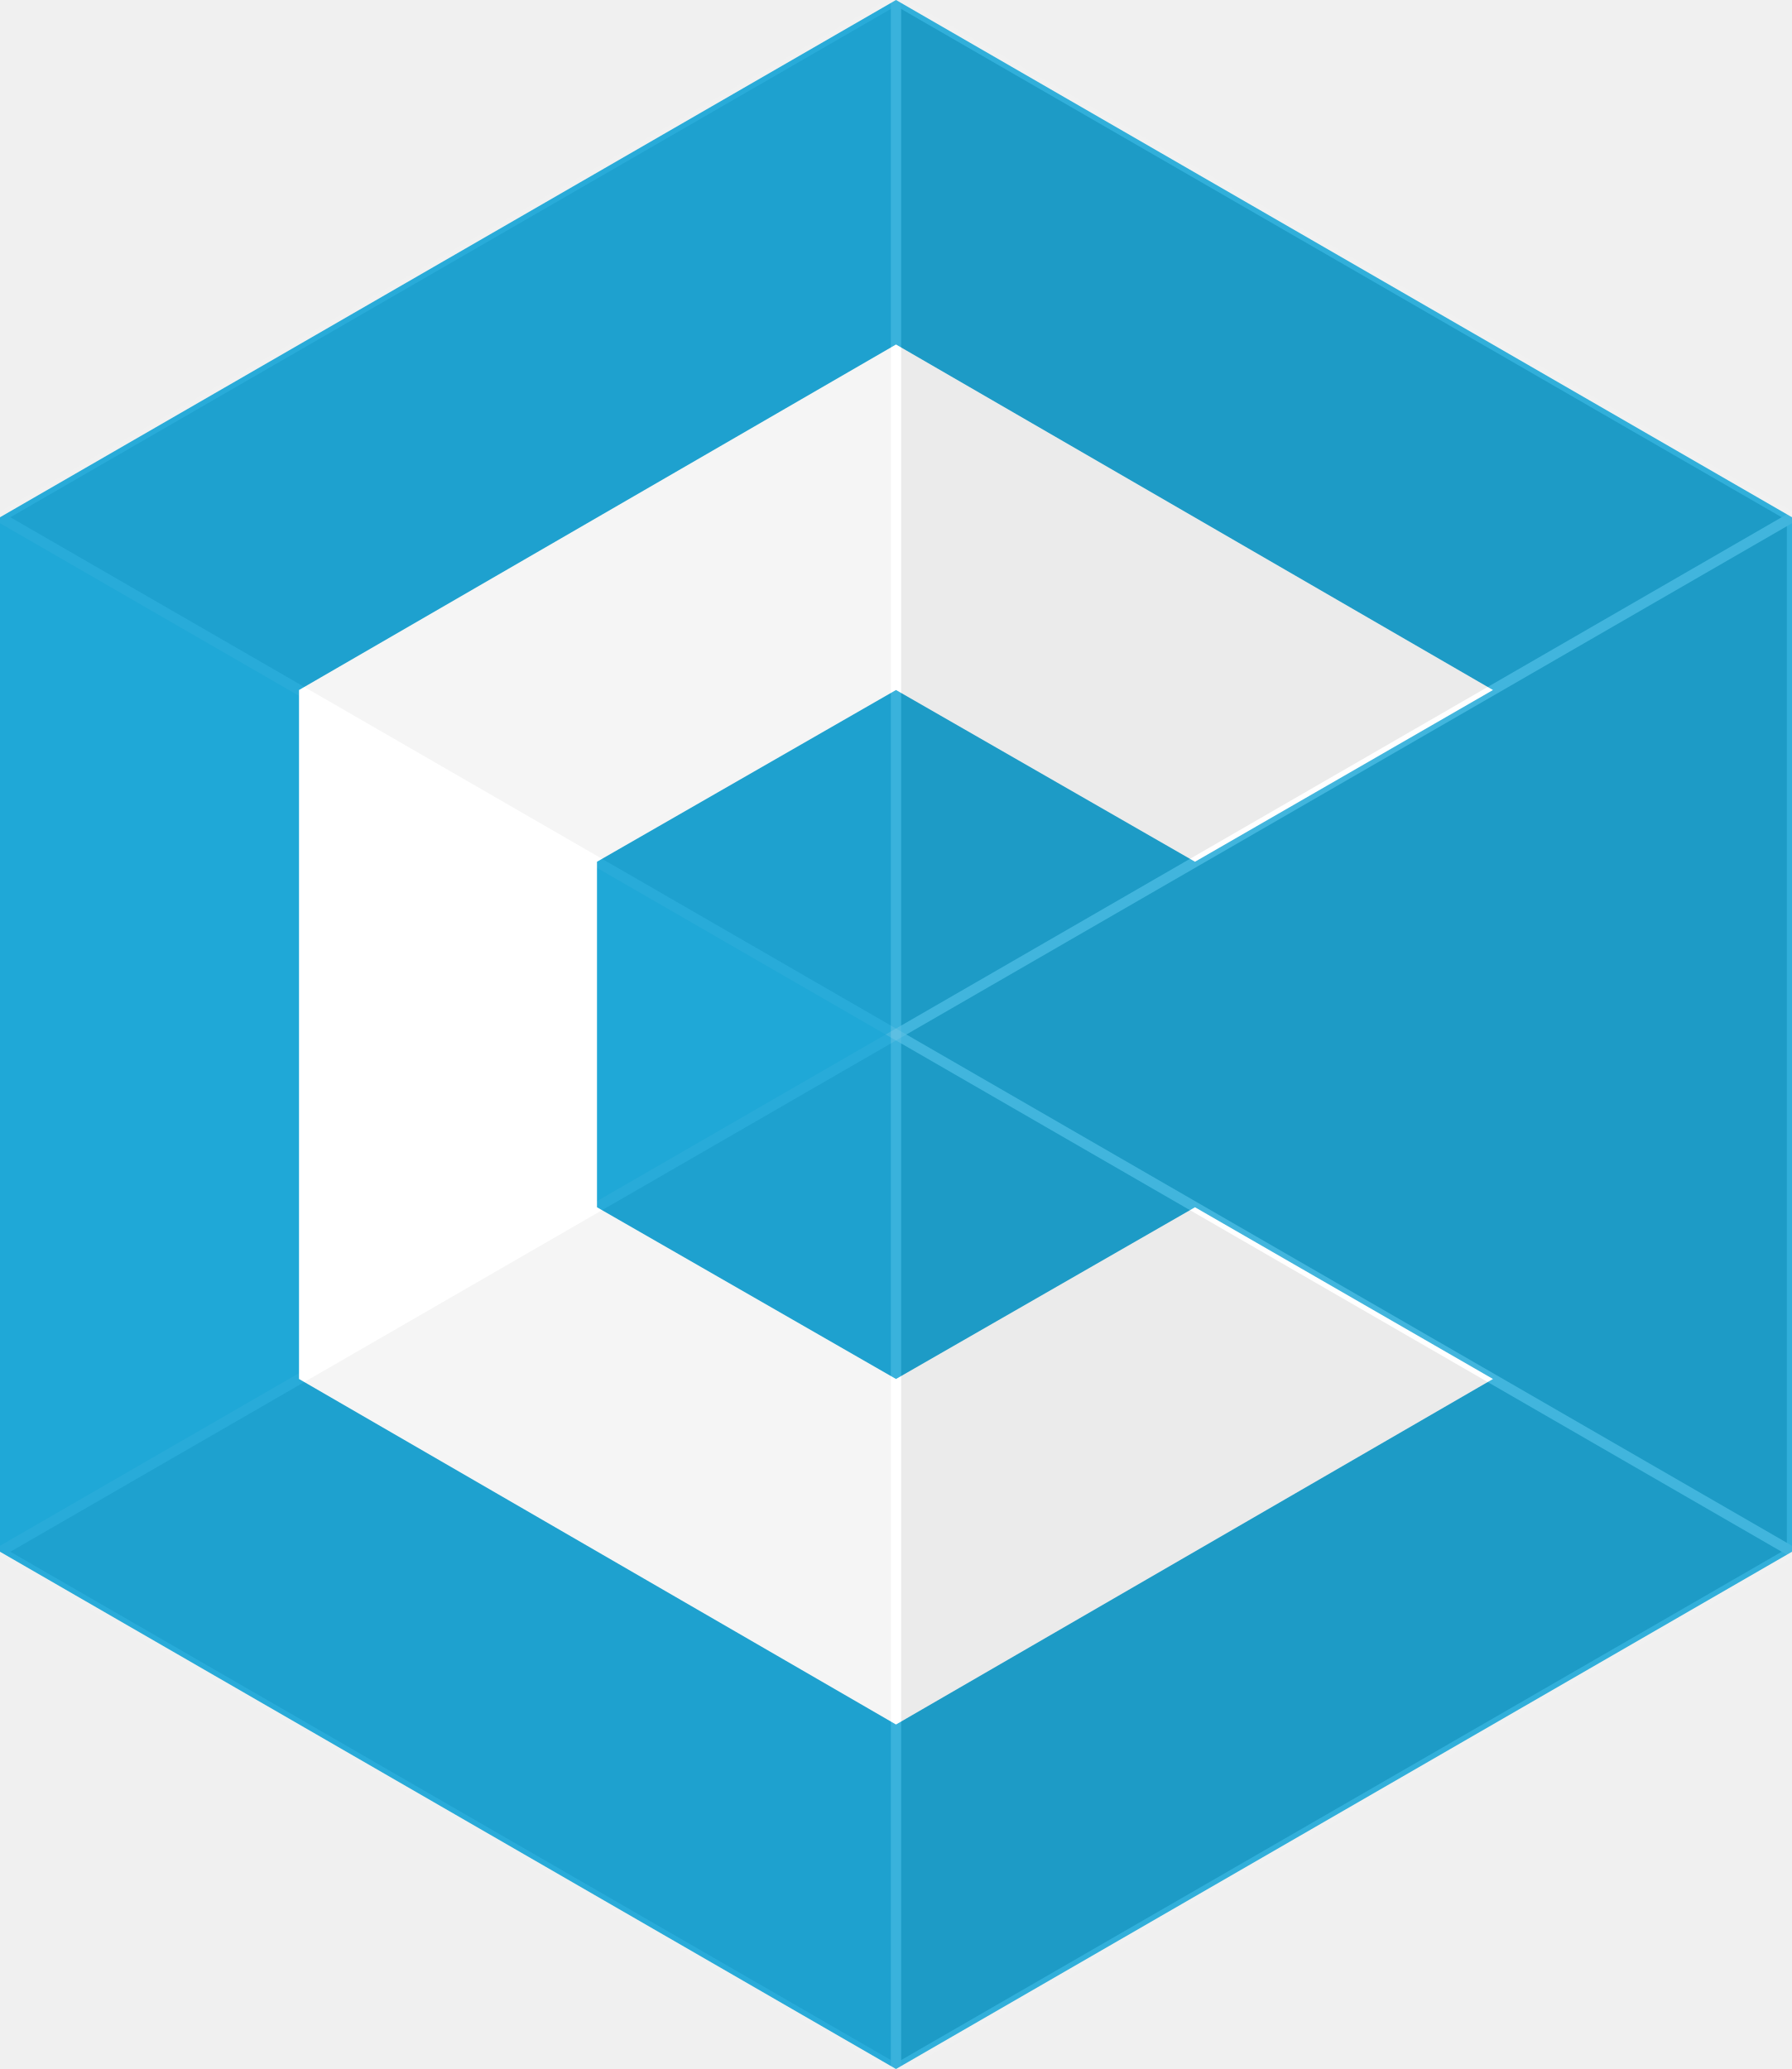
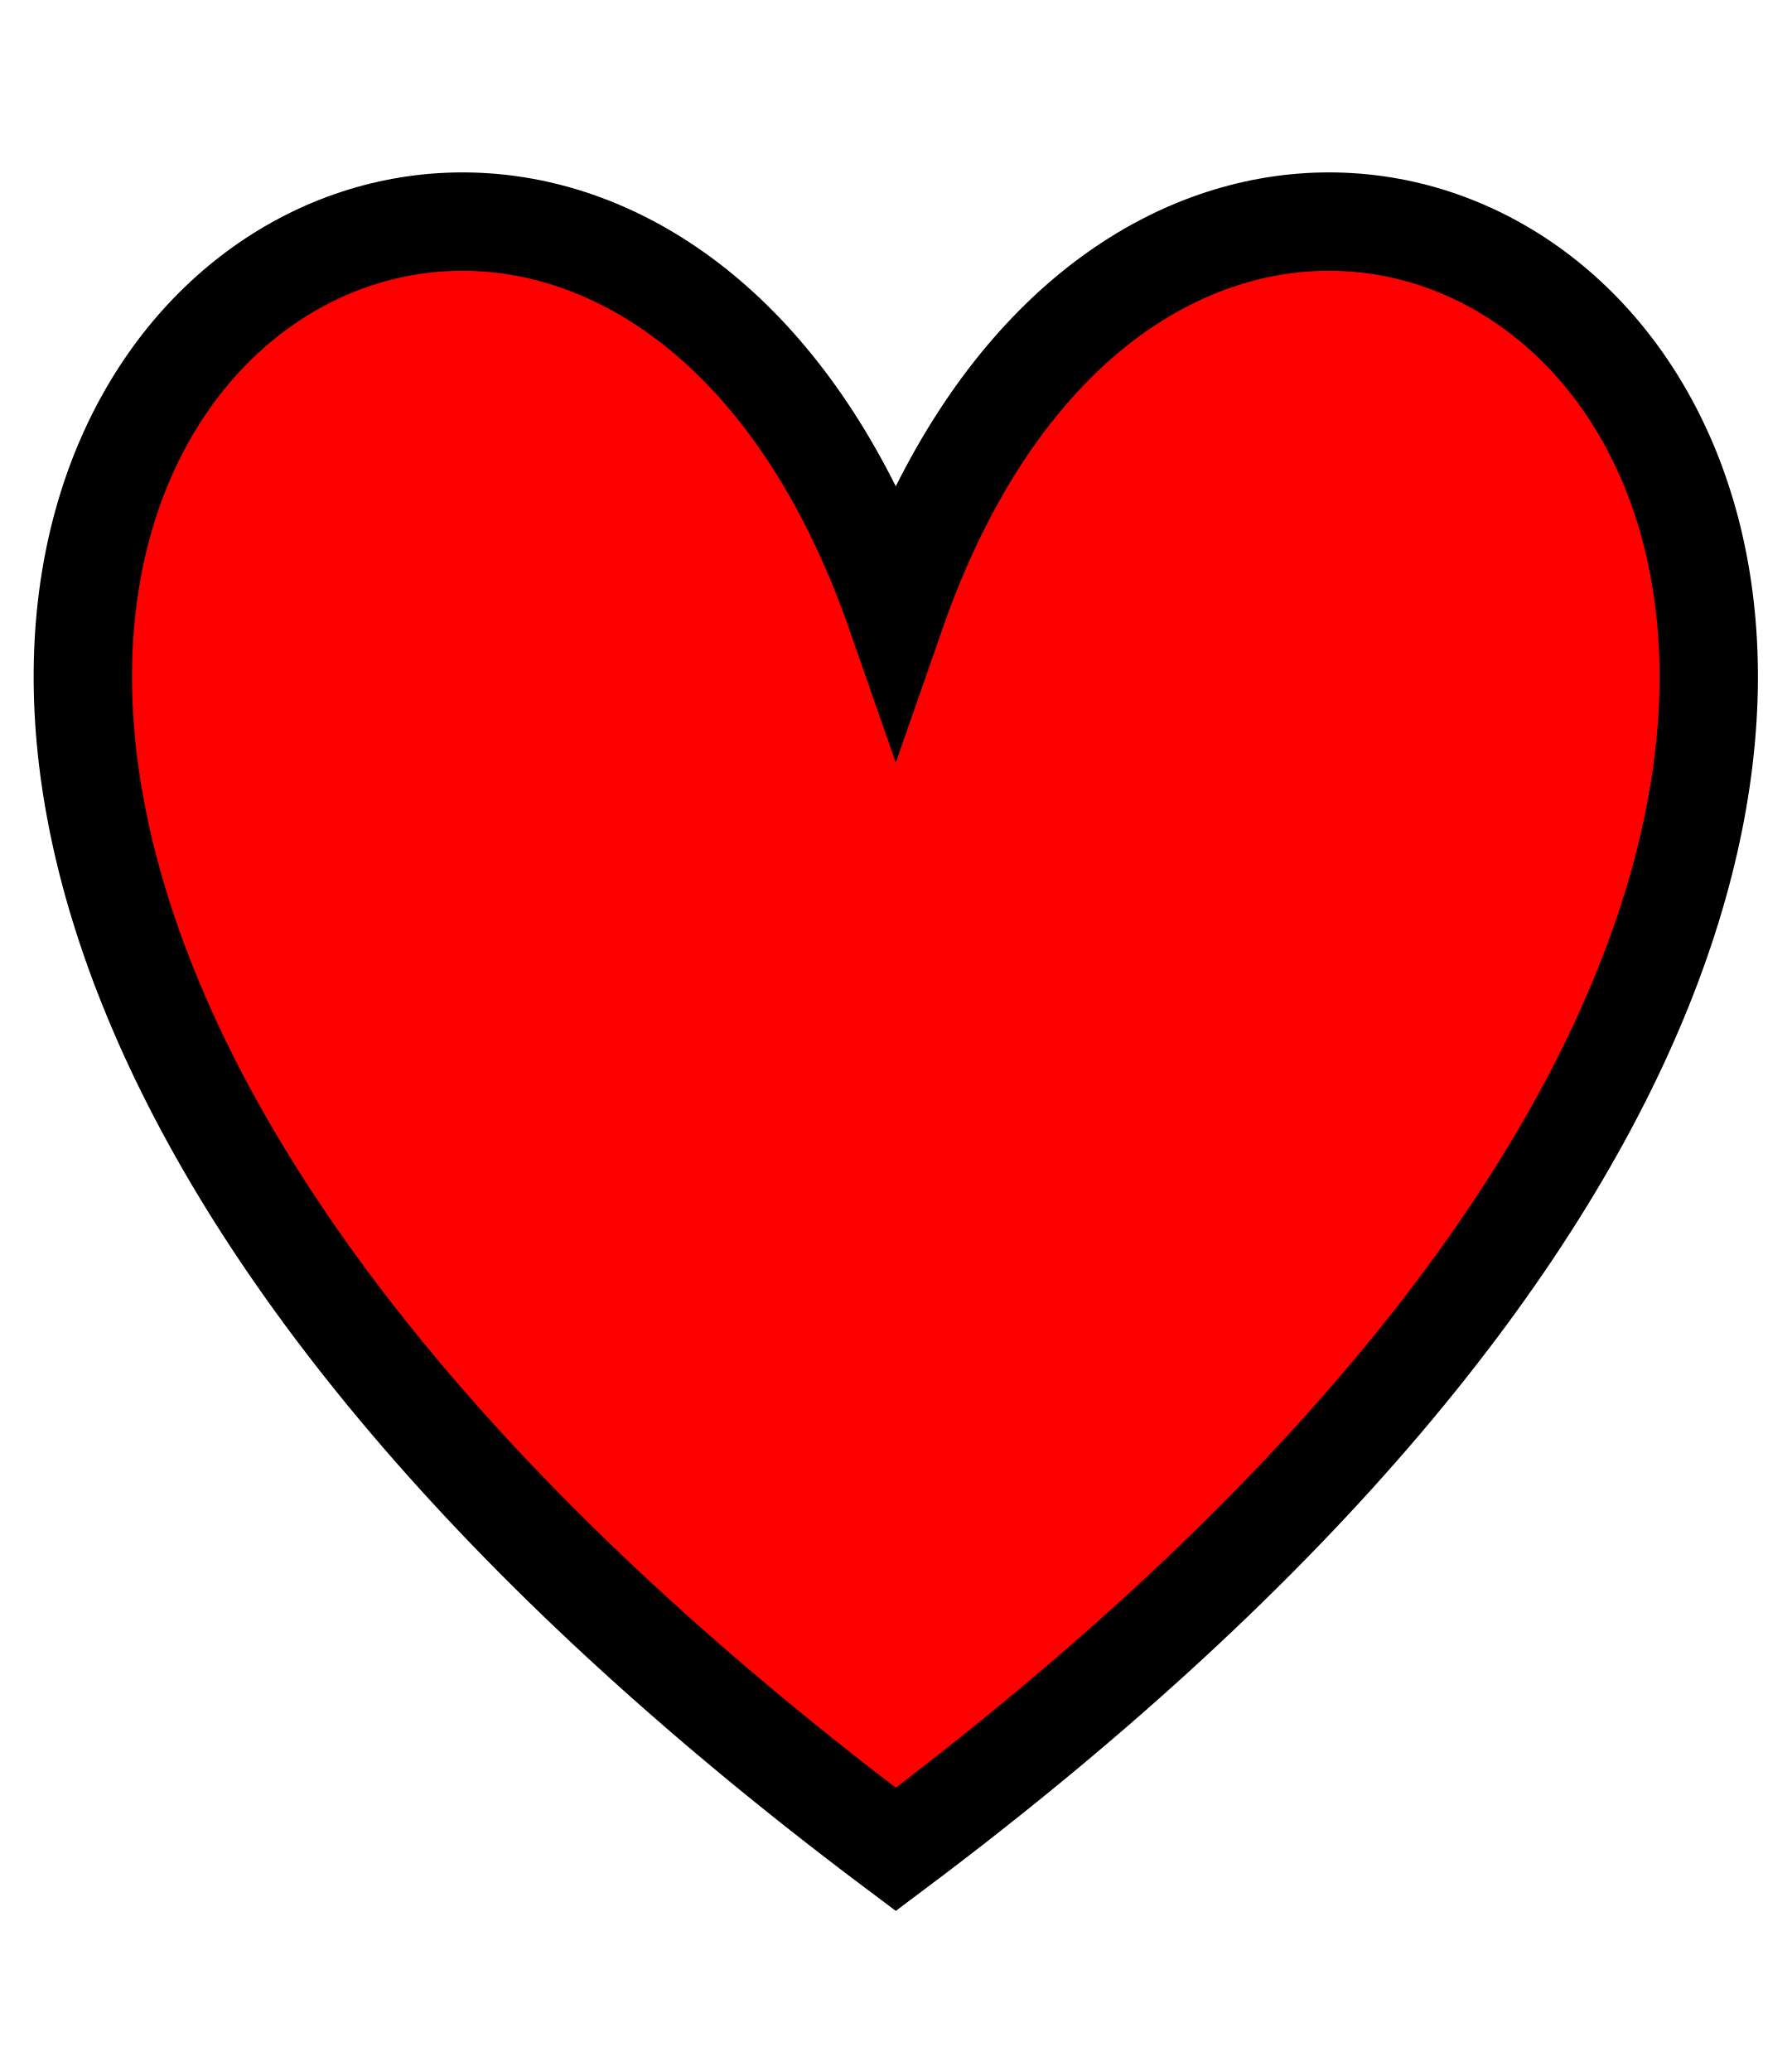
- <svg xmlns="http://www.w3.org/2000/svg" version="1.1" id="Warstwa_1" x="0px" y="0px" width="173.2px" height="200px" viewBox="0 0 173.2 200" enable-background="new 0 0 173.2 200" xml:space="preserve">
-   <polygon fill="#1FA8D7" points="0,150 0,50 86.6,0 173.2,50 173.2,150 86.6,200 " />
-   <polygon fill="#FFFFFF" points="86.6,133.3 57.7,116.7 57.7,83.3 86.6,66.7 115.5,83.3 144.3,66.7 86.6,33.3 28.9,66.7 28.9,133.3   86.6,166.7 144.3,133.3 115.5,116.7 " />
-   <polygon opacity="0.04" stroke="#FFFFFF" stroke-miterlimit="10" enable-background="new    " points="0,50 86.6,100 86.6,0 " />
-   <polygon opacity="0.04" stroke="#FFFFFF" stroke-miterlimit="10" enable-background="new    " points="0,150 86.6,200 86.6,100 " />
-   <polygon opacity="0.08" stroke="#FFFFFF" stroke-miterlimit="10" enable-background="new    " points="86.6,100 173.2,150 173.2,50   " />
-   <polygon fill-opacity="0" points="86.6,100 0,50 0,150 " />
-   <polygon opacity="0.08" stroke="#FFFFFF" stroke-miterlimit="10" enable-background="new    " points="173.2,150 86.6,100 86.6,200   " />
-   <polygon opacity="0.08" stroke="#FFFFFF" stroke-miterlimit="10" enable-background="new    " points="173.2,50 86.6,0 86.6,100 " />
+ <svg xmlns="http://www.w3.org/2000/svg" width="173" height="200">
+   <g>
+     <rect fill="#fff" id="canvas_background" height="202" width="175" y="-1" x="-1" />
+   </g>
+   <g>
+     <path id="svg_1" d="m86.5,59.221c32.365,-92.851 159.173,0 0,119.38c-159.173,-119.38 -32.365,-212.231 0,-119.38z" stroke-width="9.5" stroke="#000" fill="#ff0000" />
+   </g>
</svg>
